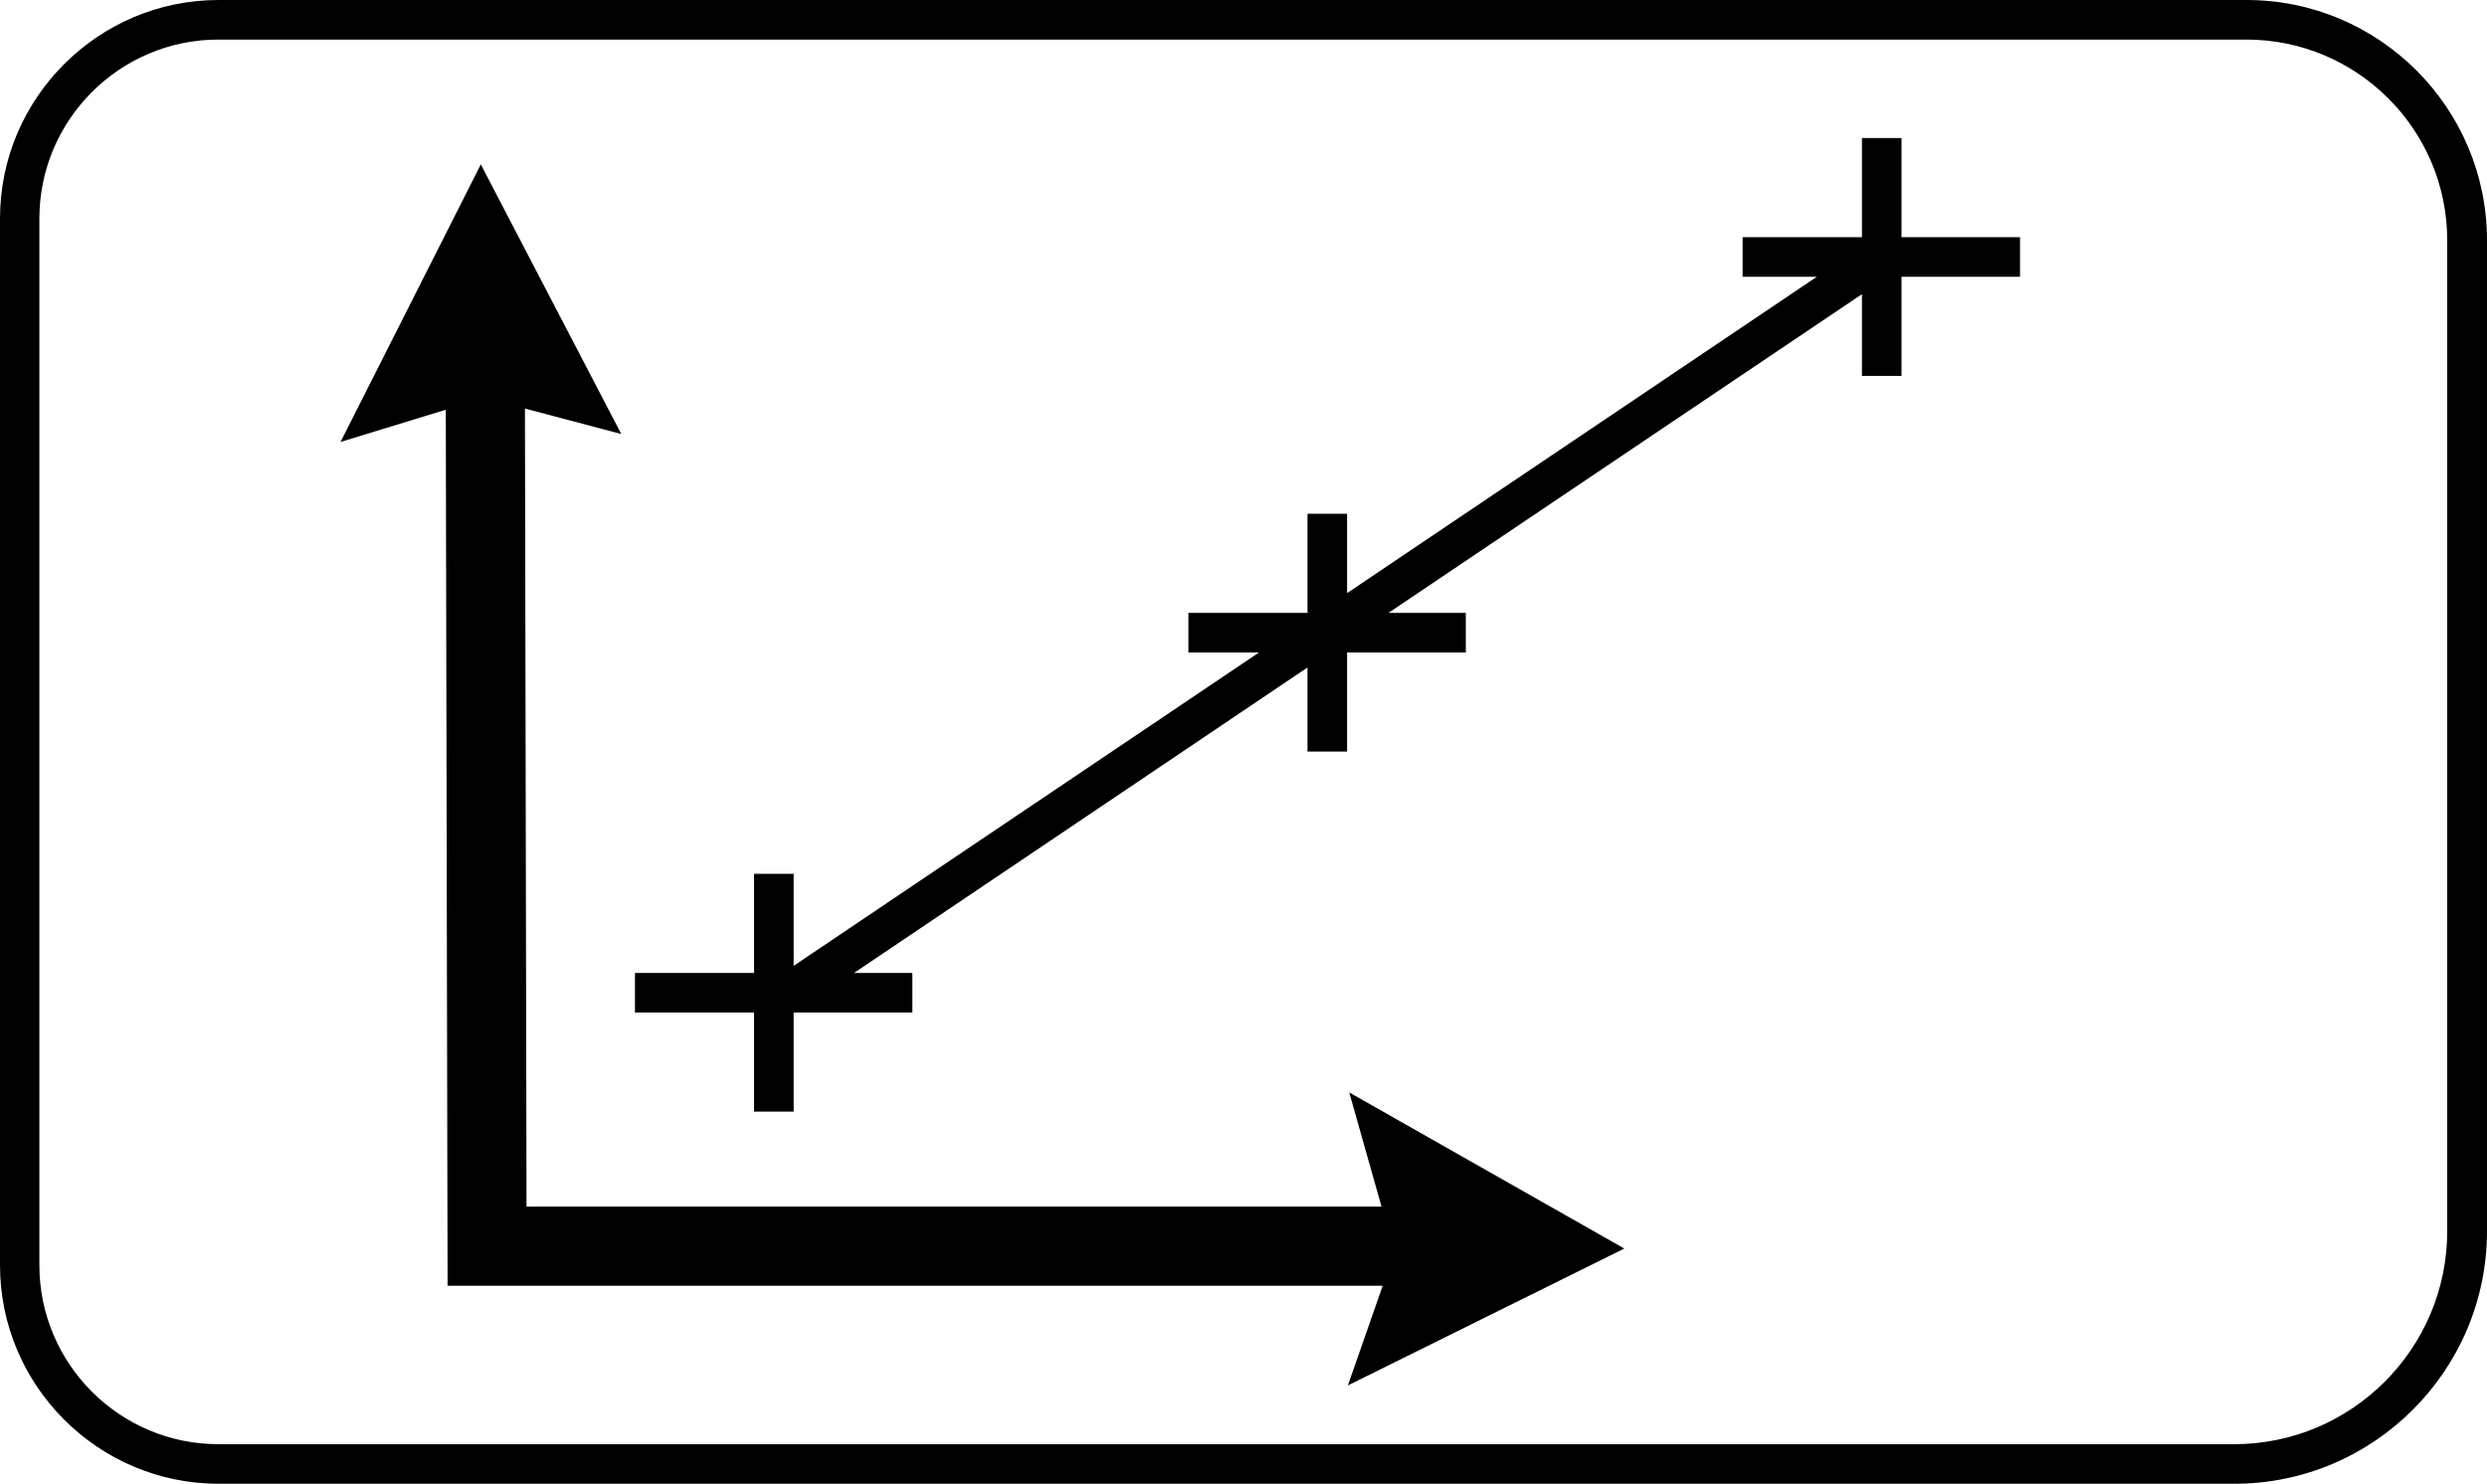
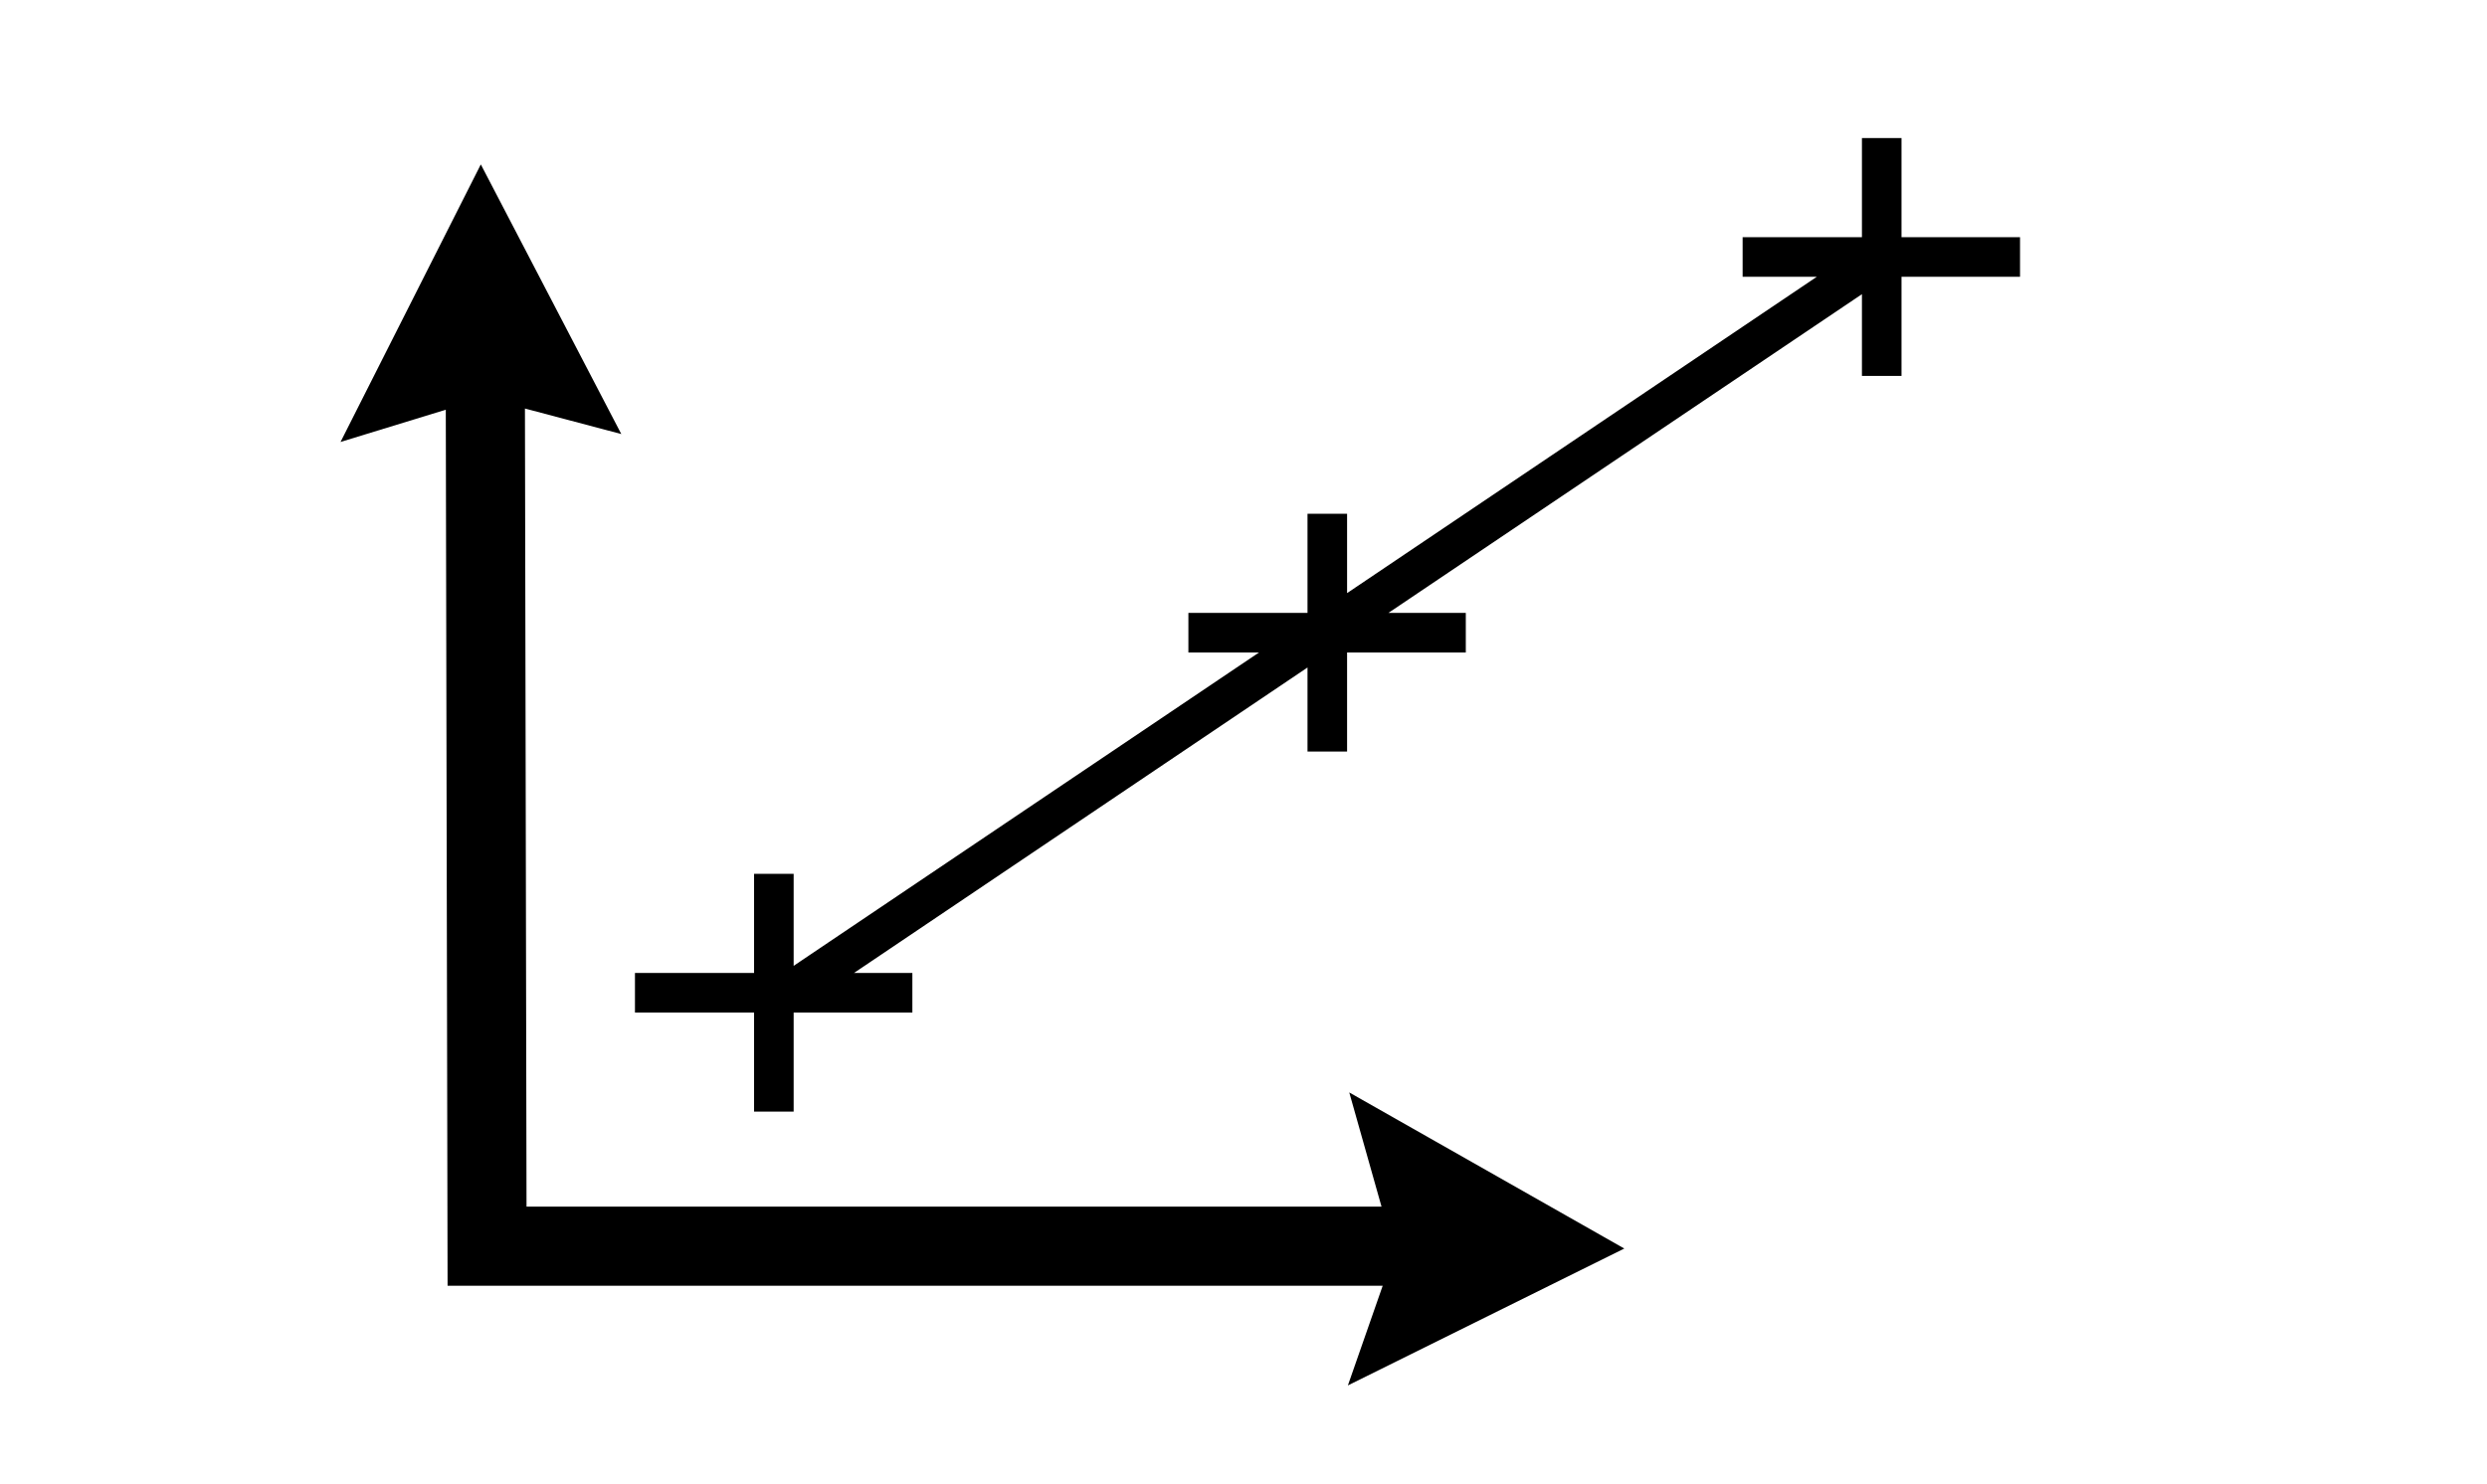
- <svg xmlns="http://www.w3.org/2000/svg" version="1.1" viewBox="0 0 125.69 75.0" width="125.69" height="75.0">
-   <g transform="translate(-679.39, -318.82)">
-     <path d="m792.93 318.82h-102.49c-6.09 0-11.05 4.96-11.05 11.05v52.9c0 6.09 4.96 11.05 11.05 11.05h101.87c7.04 0 12.77-5.73 12.77-12.77v-50.08c0-6.7-5.45-12.15-12.15-12.15zm10.14 62.23c0 5.94-4.83 10.77-10.77 10.77h-101.87c-4.99 0-9.05-4.06-9.05-9.05v-52.9c0-4.99 4.06-9.05 9.05-9.05h102.49c5.6 0 10.15 4.55 10.15 10.15z" />
+ <svg xmlns="http://www.w3.org/2000/svg" width="125.69" height="75" version="1.1" viewBox="0 0 125.69 75">
+   <g transform="translate(-679.39 -318.82)">
    <polygon points="773.49 330.81 767.46 330.81 767.46 332.81 771.21 332.81 747.47 348.8 747.47 344.79 745.47 344.79 745.47 349.8 739.45 349.8 739.45 351.8 743.02 351.8 719.5 367.64 719.5 362.99 717.5 362.99 717.5 368 711.48 368 711.48 370 717.5 370 717.5 375.01 719.5 375.01 719.5 370 725.5 370 725.5 368 722.55 368 745.47 352.56 745.47 356.81 747.47 356.81 747.47 351.8 753.47 351.8 753.47 349.8 749.56 349.8 773.49 333.69 773.49 337.82 775.49 337.82 775.49 332.81 781.48 332.81 781.48 330.81 775.49 330.81 775.49 325.8 773.49 325.8" />
    <polygon points="705.92 339.47 710.79 340.76 703.69 327.13 696.6 341.16 701.92 339.53 702.01 383.81 749.27 383.81 747.51 388.85 761.48 381.93 747.58 374.04 749.21 379.81 706 379.81" />
  </g>
</svg>
